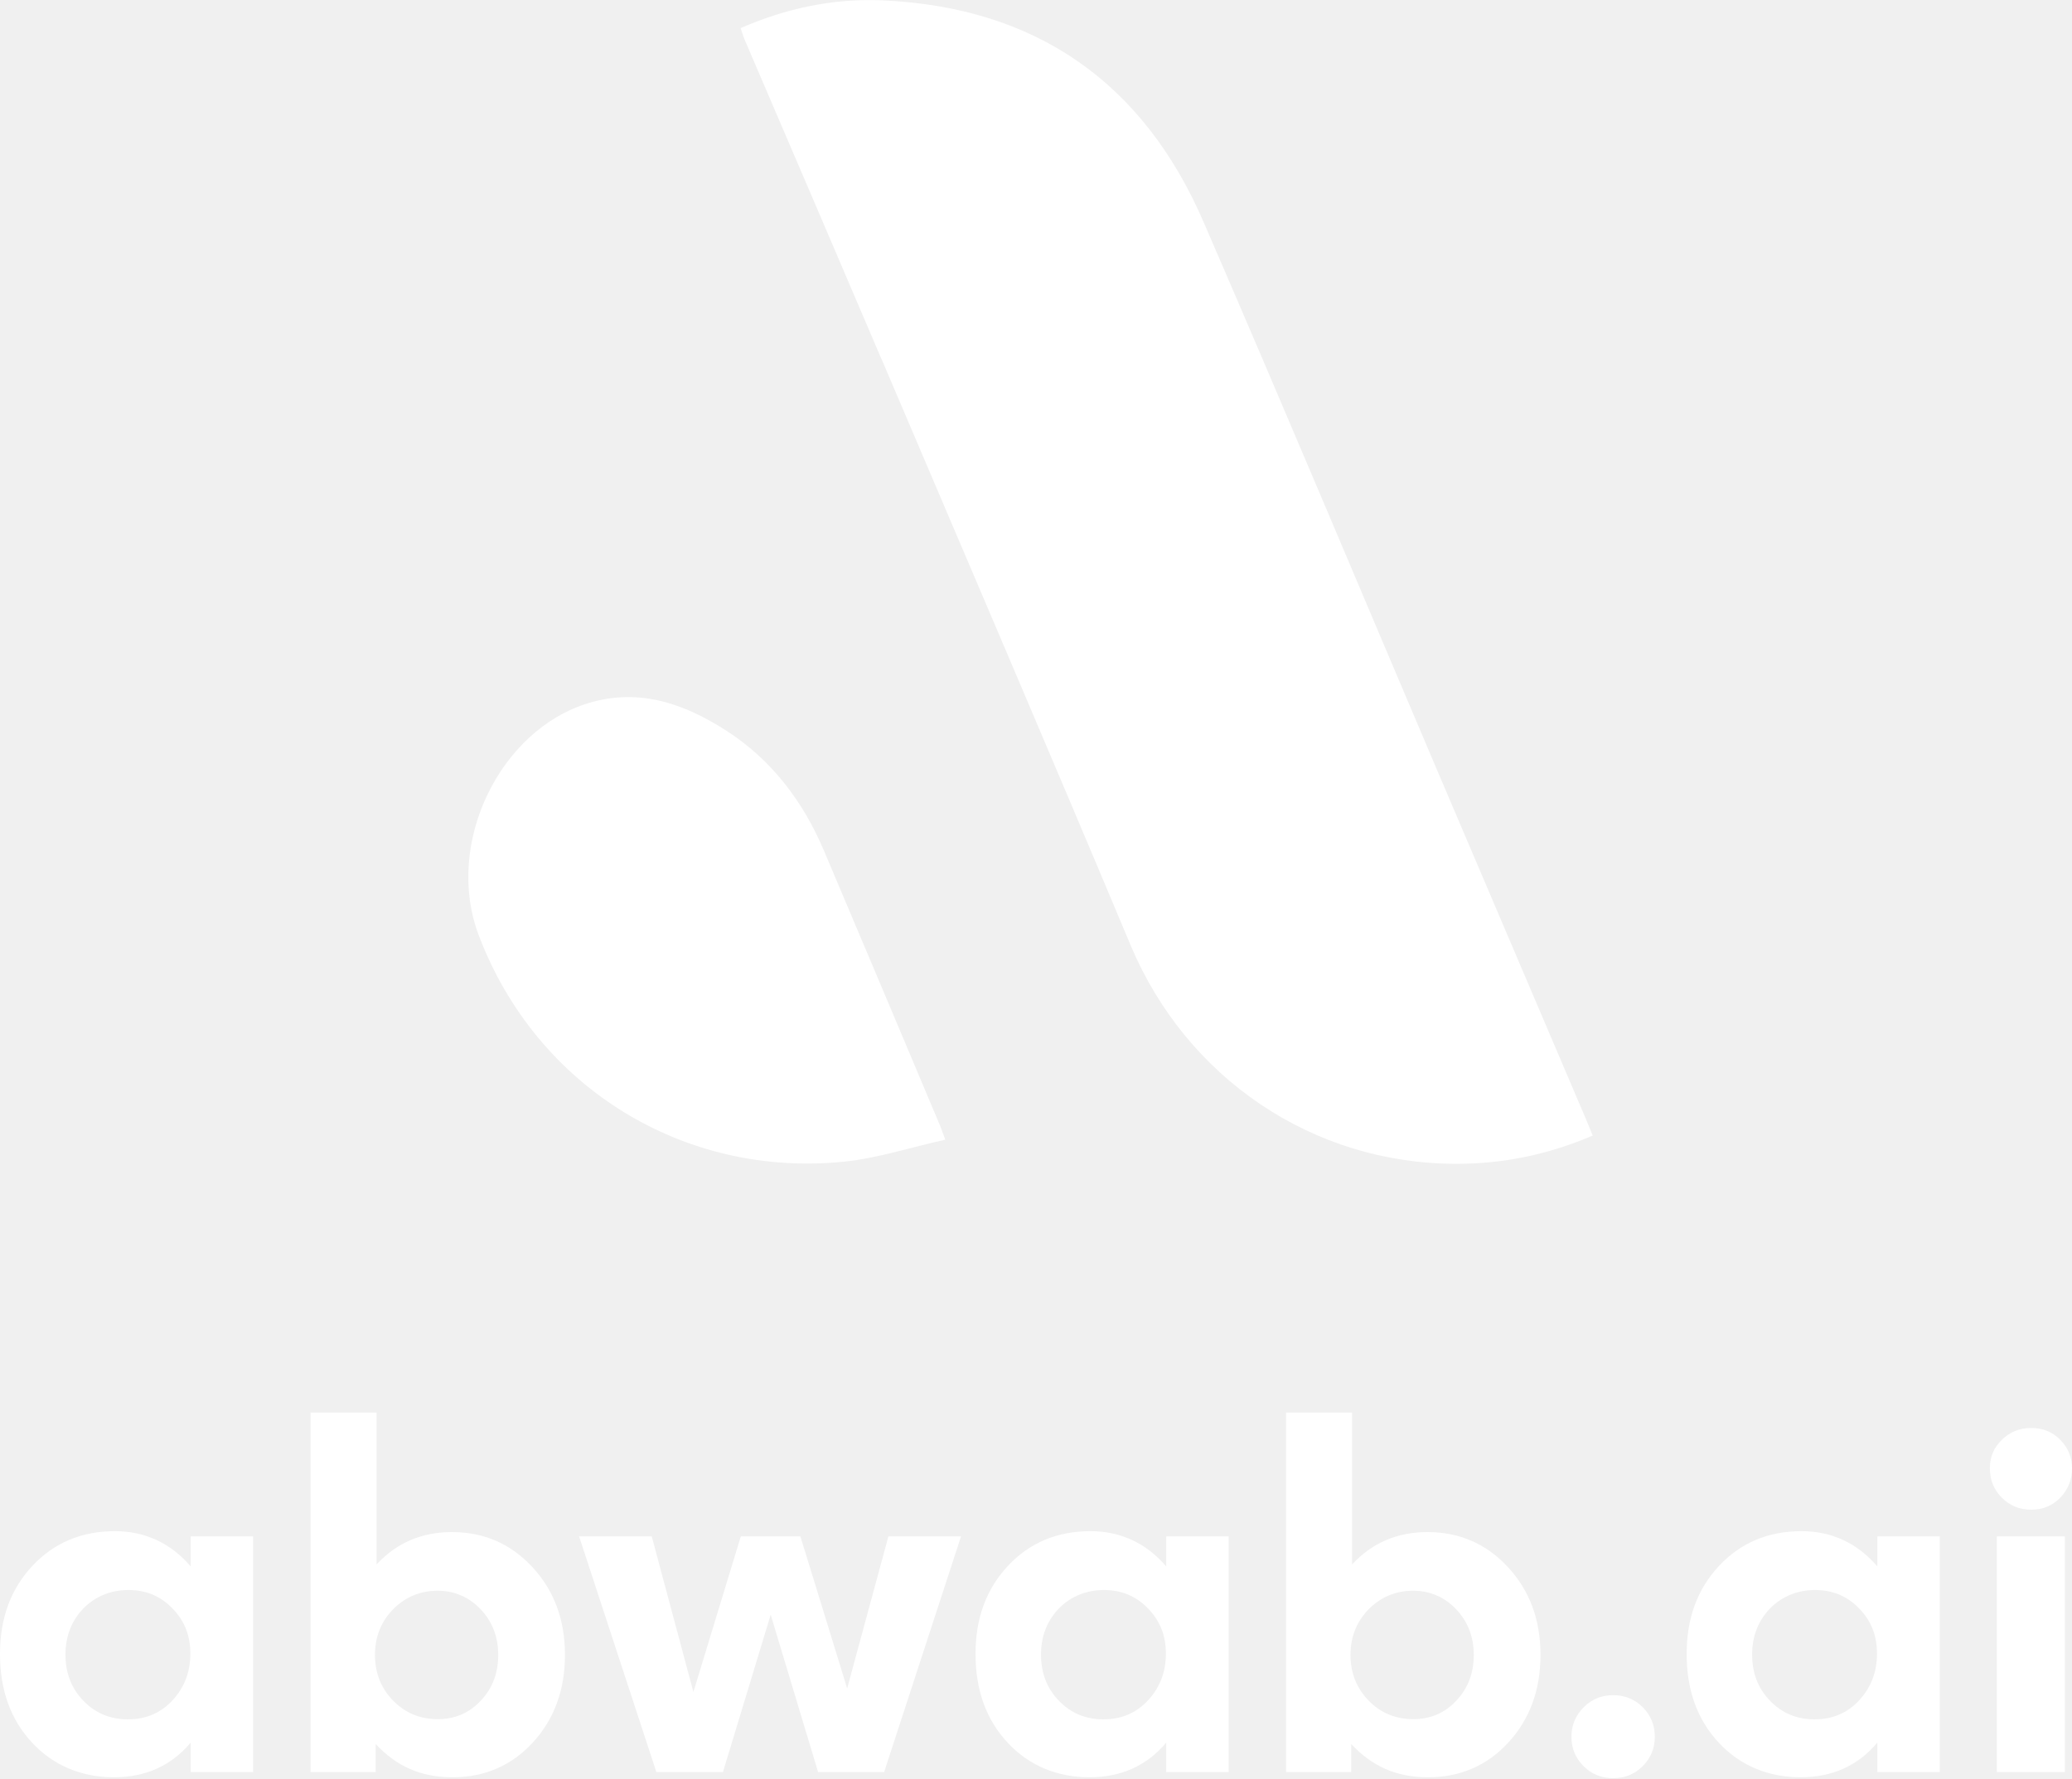
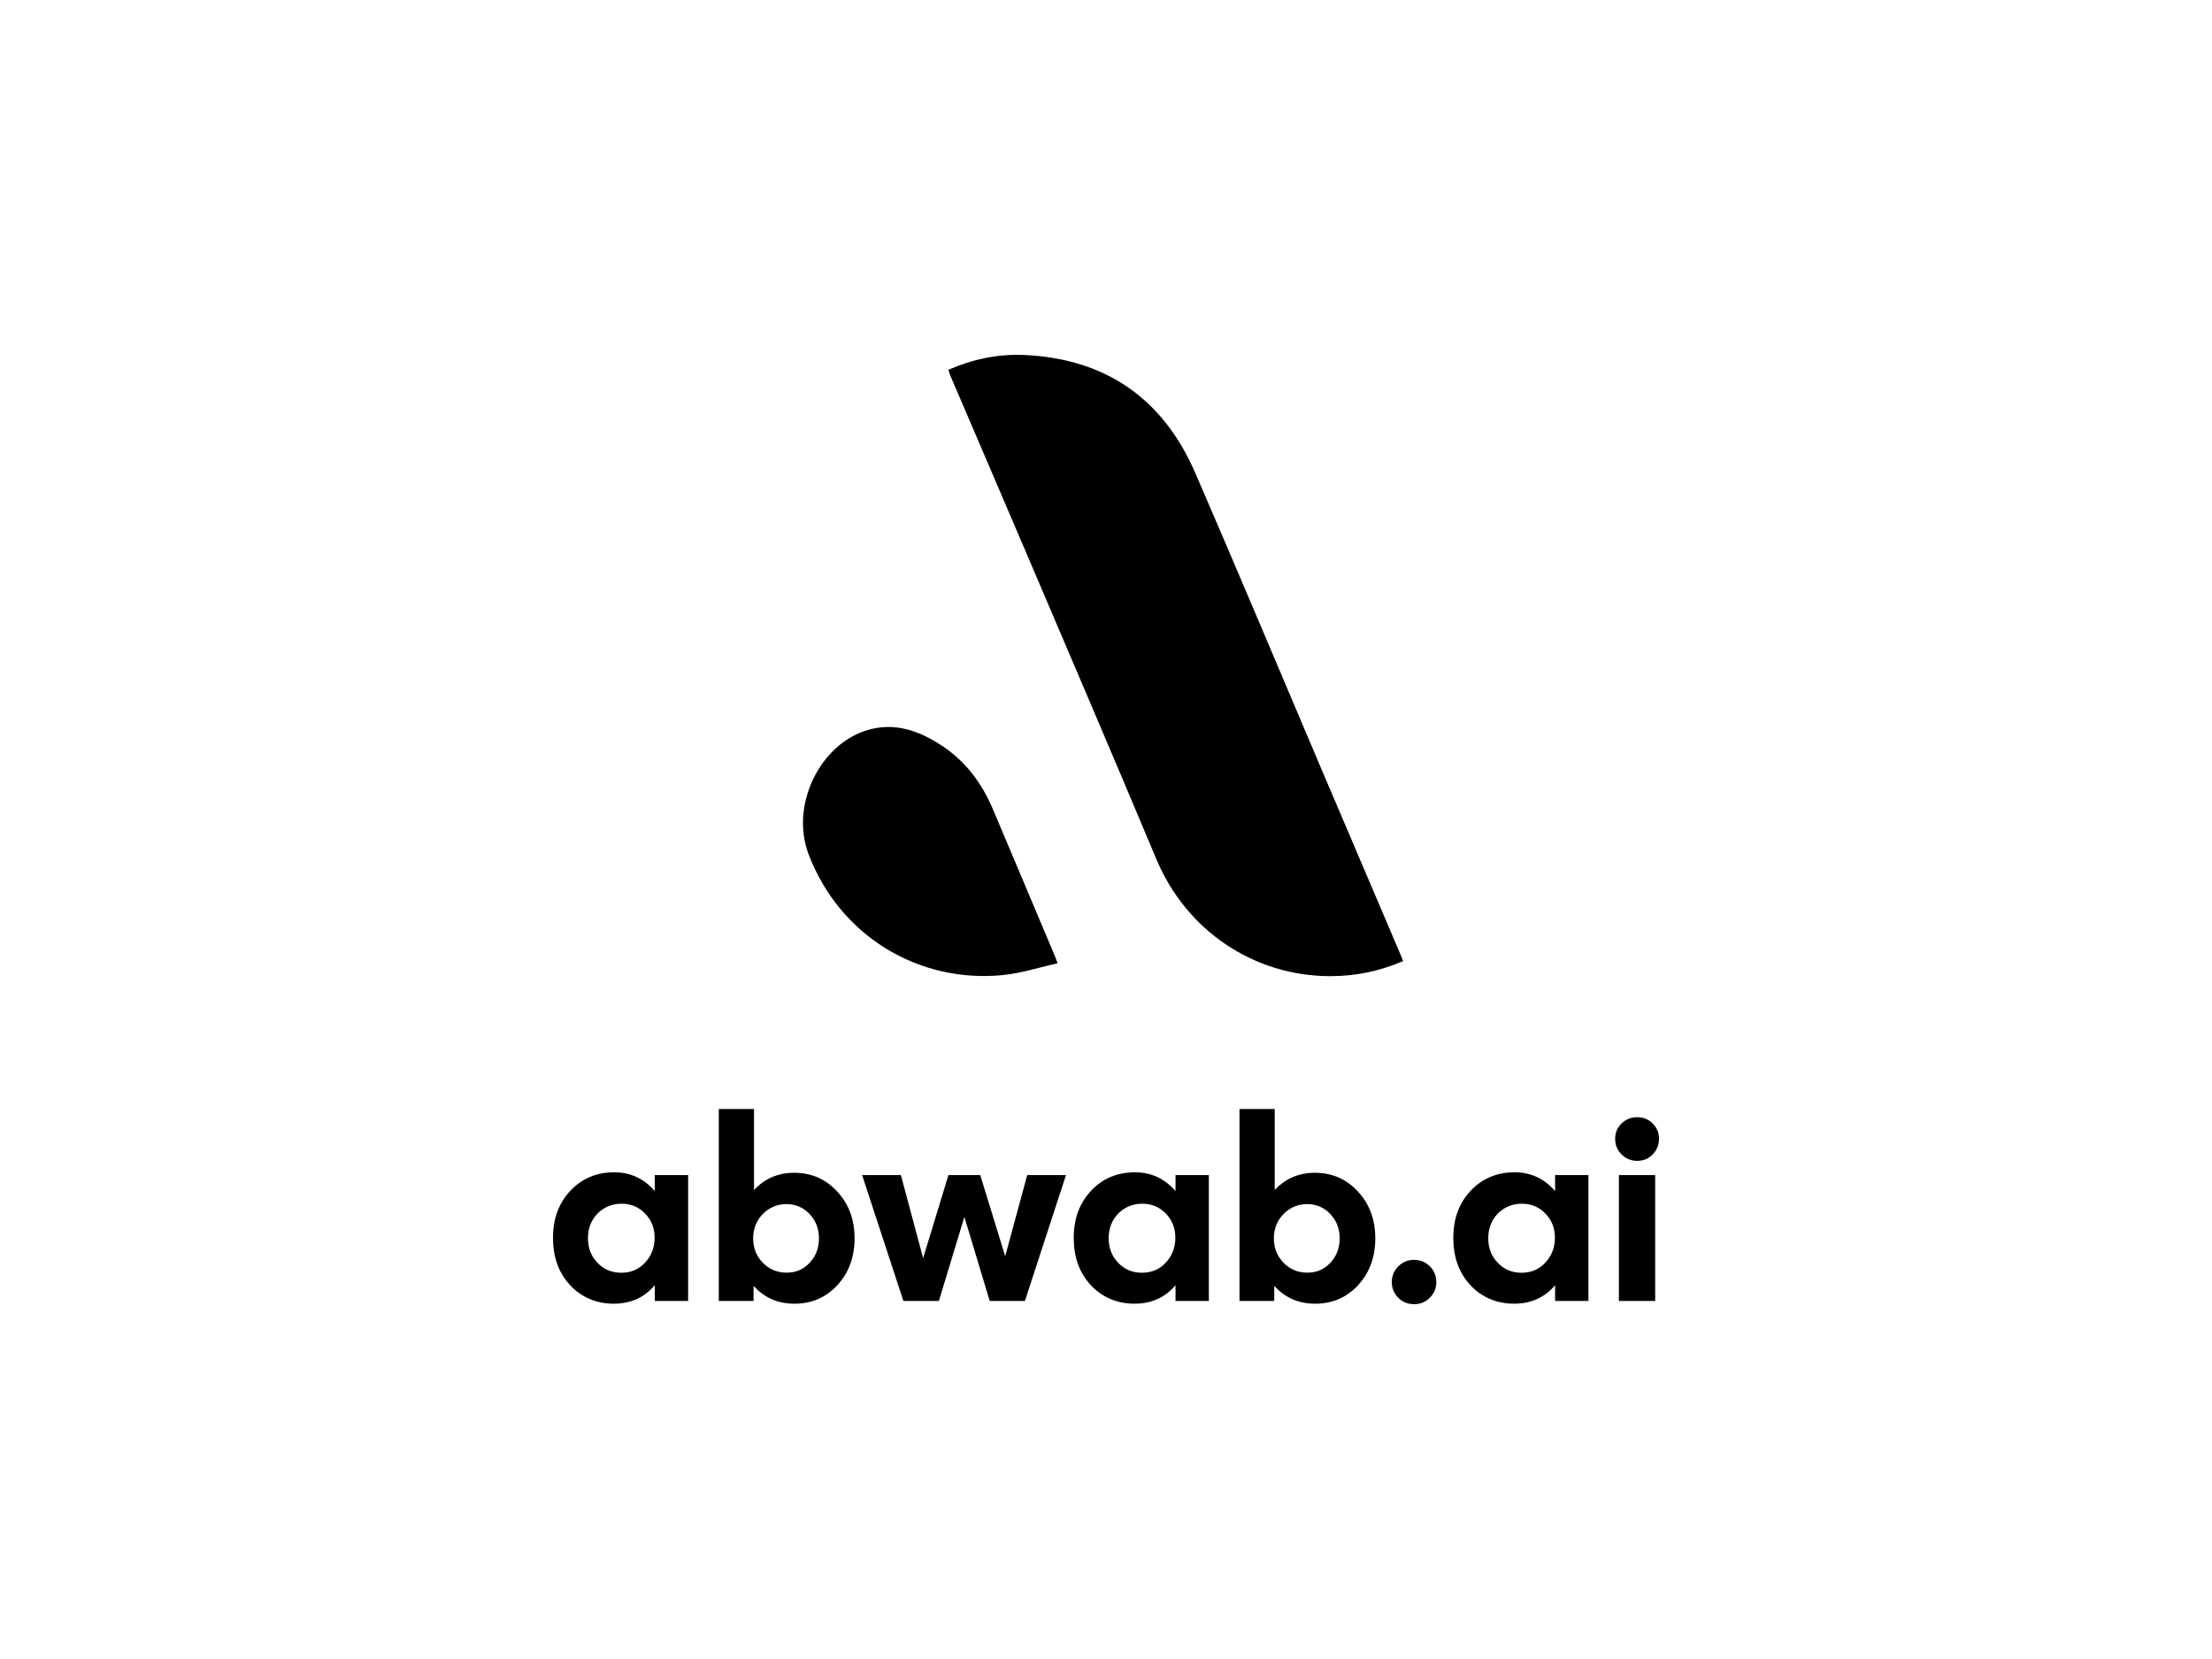
- <svg xmlns="http://www.w3.org/2000/svg" id="Layer_2" viewBox="0 0 115.82 99.42">
+ <svg xmlns="http://www.w3.org/2000/svg" version="1.1" width="800" height="600" viewBox="0 0 800 600" xml:space="preserve">
  <defs>
-     <style>.cls-1{fill:#fff;stroke-width:0px;}</style>
-   </defs>
-   <g id="Layer_1-2">
-     <path class="cls-1" d="m49.27,20.06c4.65,10.92,9.33,21.82,13.92,32.77,3.12,7.44,10.18,12.25,18.24,12.24,2.62,0,5.13-.52,7.6-1.58-.16-.39-.29-.72-.43-1.04-2.76-6.48-5.53-12.96-8.29-19.44-4.34-10.2-8.62-20.42-13.03-30.59C63.9,4.59,57.88.4,49.33.02c-2.74-.12-5.38.44-7.93,1.55.08.24.14.44.22.64,2.55,5.95,5.11,11.9,7.65,17.86Z" />
-     <path class="cls-1" d="m47.17,64.95c1.89-.19,3.73-.8,5.67-1.23-.18-.47-.25-.7-.35-.92-2.14-5.08-4.28-10.16-6.43-15.23-1.17-2.76-2.92-5.08-5.45-6.71-2.34-1.51-4.87-2.41-7.71-1.55-4.96,1.49-8.08,7.86-6.14,12.98,3.23,8.53,11.51,13.57,20.42,12.66Z" />
-     <path class="cls-1" d="m10.66,87.58v-1.68h3.49v13.18h-3.49v-1.65c-1.08,1.29-2.52,1.94-4.3,1.94s-3.38-.65-4.57-1.94c-1.2-1.29-1.79-2.94-1.79-4.95s.6-3.63,1.81-4.93c1.21-1.29,2.74-1.94,4.61-1.94,1.69,0,3.11.66,4.24,1.97Zm-6,7.51c.66.69,1.49,1.04,2.49,1.04s1.83-.35,2.49-1.06c.66-.71,1-1.58,1-2.61s-.33-1.84-1-2.53c-.66-.69-1.48-1.03-2.46-1.03s-1.85.35-2.52,1.03c-.66.69-1,1.55-1,2.58s.33,1.89,1,2.58Z" />
-     <path class="cls-1" d="m25.26,85.66c1.8,0,3.3.66,4.51,1.97s1.81,2.94,1.81,4.9-.6,3.59-1.79,4.89c-1.2,1.3-2.7,1.95-4.49,1.95s-3.14-.62-4.3-1.86v1.57h-3.64v-20.1h3.69v8.49c1.12-1.21,2.52-1.81,4.22-1.81Zm-.79,10.46c.96,0,1.76-.34,2.41-1.04.65-.69.97-1.54.97-2.55s-.33-1.86-.98-2.55c-.66-.69-1.46-1.04-2.42-1.04s-1.8.35-2.48,1.04c-.67.69-1.01,1.54-1.01,2.55s.34,1.86,1.01,2.55c.67.69,1.51,1.04,2.5,1.04Z" />
-     <path class="cls-1" d="m47.35,94.42l2.31-8.52h4.06l-4.3,13.18h-3.69l-2.65-8.8-2.67,8.8h-3.72l-4.32-13.18h4.06l2.33,8.7,2.65-8.7h3.33l2.62,8.52Z" />
-     <path class="cls-1" d="m65.19,87.58v-1.68h3.49v13.18h-3.49v-1.65c-1.08,1.29-2.52,1.94-4.3,1.94s-3.38-.65-4.57-1.94c-1.2-1.29-1.79-2.94-1.79-4.95s.6-3.63,1.81-4.93c1.21-1.29,2.74-1.94,4.61-1.94,1.69,0,3.11.66,4.24,1.97Zm-6,7.51c.66.69,1.49,1.04,2.49,1.04s1.83-.35,2.49-1.06c.66-.71,1-1.58,1-2.61s-.33-1.84-1-2.53c-.66-.69-1.48-1.03-2.46-1.03s-1.85.35-2.52,1.03c-.66.69-1,1.55-1,2.58s.33,1.89,1,2.58Z" />
-     <path class="cls-1" d="m79.79,85.66c1.8,0,3.3.66,4.51,1.97s1.81,2.94,1.81,4.9-.6,3.59-1.79,4.89c-1.2,1.3-2.7,1.95-4.49,1.95s-3.14-.62-4.3-1.86v1.57h-3.64v-20.1h3.69v8.49c1.12-1.21,2.52-1.81,4.22-1.81Zm-.79,10.46c.96,0,1.76-.34,2.41-1.04.65-.69.97-1.54.97-2.55s-.33-1.86-.98-2.55c-.66-.69-1.46-1.04-2.42-1.04s-1.8.35-2.48,1.04c-.67.69-1.01,1.54-1.01,2.55s.34,1.86,1.01,2.55c.67.69,1.51,1.04,2.5,1.04Z" />
-     <path class="cls-1" d="m91.82,98.75c-.45.45-1,.67-1.65.67s-1.2-.22-1.65-.67c-.45-.45-.68-.99-.68-1.64s.23-1.2.68-1.65c.45-.45,1-.68,1.65-.68s1.22.23,1.66.68c.45.45.67,1,.67,1.65s-.23,1.19-.68,1.64Z" />
-     <path class="cls-1" d="m104.94,87.58v-1.68h3.49v13.18h-3.49v-1.65c-1.08,1.29-2.52,1.94-4.3,1.94s-3.38-.65-4.57-1.94c-1.2-1.29-1.79-2.94-1.79-4.95s.6-3.63,1.81-4.93c1.21-1.29,2.74-1.94,4.61-1.94,1.69,0,3.11.66,4.24,1.97Zm-6,7.51c.66.69,1.49,1.04,2.49,1.04s1.83-.35,2.49-1.06c.66-.71,1-1.58,1-2.61s-.33-1.84-1-2.53c-.66-.69-1.48-1.03-2.46-1.03s-1.85.35-2.52,1.03c-.66.69-1,1.55-1,2.58s.33,1.89,1,2.58Z" />
-     <path class="cls-1" d="m115.16,83.74c-.44.45-.98.67-1.62.67s-1.19-.22-1.64-.67-.67-.99-.67-1.64.22-1.16.67-1.6c.45-.44.99-.66,1.64-.66s1.19.22,1.62.66c.44.44.66.97.66,1.6s-.22,1.19-.66,1.64Zm.26,15.34h-3.8v-13.18h3.8v13.18Z" />
+ </defs>
+   <rect x="0" y="0" width="100%" height="100%" fill="#ffffff" />
+   <g transform="matrix(3.4536 0 0 3.4536 400 300)">
+     <g style="">
+       <g transform="matrix(1 0 0 1 7.305 -17.175)" id="Layer_1-2">
+         <path style="stroke: none; stroke-width: 0; stroke-dasharray: none; stroke-linecap: butt; stroke-dashoffset: 0; stroke-linejoin: miter; stroke-miterlimit: 4; fill: rgb(0,0,0); fill-rule: nonzero; opacity: 1;" transform=" translate(-65.215, -32.537)" d="M 49.27 20.06 C 53.92 30.98 58.6 41.88 63.19 52.83 C 66.31 60.27 73.37 65.08 81.43 65.07 C 84.05 65.07 86.56 64.55 89.03 63.49 C 88.87 63.1 88.74 62.77 88.6 62.45 C 85.84 55.97 83.07 49.49 80.31 43.01 C 75.97 32.81 71.69 22.59 67.28 12.42 C 63.9 4.59 57.88 0.4 49.33 0.02 C 46.59 -0.1 43.95 0.46 41.4 1.57 C 41.48 1.81 41.54 2.01 41.62 2.21 C 44.17 8.16 46.73 14.11 49.27 20.07 Z" stroke-linecap="round" />
+       </g>
+       <g transform="matrix(1 0 0 1 -18.4015 2.3036)" id="Layer_1-2">
+         <path style="stroke: none; stroke-width: 0; stroke-dasharray: none; stroke-linecap: butt; stroke-dashoffset: 0; stroke-linejoin: miter; stroke-miterlimit: 4; fill: rgb(0,0,0); fill-rule: nonzero; opacity: 1;" transform=" translate(-39.5085, -52.0156)" d="M 47.17 64.95 C 49.06 64.76 50.9 64.15 52.84 63.72 C 52.66 63.25 52.59 63.02 52.49 62.8 C 50.35 57.72 48.21 52.64 46.06 47.57 C 44.89 44.81 43.14 42.49 40.61 40.86 C 38.27 39.35 35.74 38.45 32.9 39.31 C 27.94 40.8 24.82 47.17 26.76 52.29 C 29.99 60.82 38.27 65.86 47.18 64.95 Z" stroke-linecap="round" />
+       </g>
+       <g transform="matrix(1 0 0 1 -50.835 42.778)" id="Layer_1-2">
+         <path style="stroke: none; stroke-width: 0; stroke-dasharray: none; stroke-linecap: butt; stroke-dashoffset: 0; stroke-linejoin: miter; stroke-miterlimit: 4; fill: rgb(0,0,0); fill-rule: nonzero; opacity: 1;" transform=" translate(-7.075, -92.49)" d="M 10.66 87.58 L 10.66 85.9 L 14.15 85.9 L 14.15 99.08 L 10.66 99.08 L 10.66 97.43 C 9.58 98.72 8.14 99.37 6.36 99.37 C 4.58 99.37 2.98 98.72 1.79 97.43 C 0.59 96.14 0 94.49 0 92.48 C 0 90.47 0.6 88.85 1.81 87.55 C 3.02 86.26 4.55 85.61 6.42 85.61 C 8.11 85.61 9.53 86.27 10.66 87.58 Z M 4.66 95.09 C 5.32 95.78 6.15 96.13 7.15 96.13 C 8.15 96.13 8.98 95.78 9.64 95.07 C 10.3 94.36 10.64 93.49 10.64 92.46 C 10.64 91.43 10.31 90.62 9.64 89.93 C 8.98 89.24 8.16 88.9 7.18 88.9 C 6.2 88.9 5.33 89.25 4.66 89.93 C 4 90.62 3.66 91.48 3.66 92.51 C 3.66 93.54 3.99 94.4 4.66 95.09 Z" stroke-linecap="round" />
+       </g>
+       <g transform="matrix(1 0 0 1 -33.44 39.463)" id="Layer_1-2">
+         <path style="stroke: none; stroke-width: 0; stroke-dasharray: none; stroke-linecap: butt; stroke-dashoffset: 0; stroke-linejoin: miter; stroke-miterlimit: 4; fill: rgb(0,0,0); fill-rule: nonzero; opacity: 1;" transform=" translate(-24.47, -89.175)" d="M 25.26 85.66 C 27.06 85.66 28.56 86.32 29.77 87.63 C 30.98 88.94 31.58 90.57 31.58 92.53 C 31.58 94.49 30.98 96.12 29.79 97.42 C 28.59 98.72 27.09 99.37 25.3 99.37 C 23.51 99.37 22.16 98.75 21 97.51 L 21 99.08 L 17.36 99.08 L 17.36 78.98 L 21.05 78.98 L 21.05 87.47 C 22.17 86.26 23.57 85.66 25.27 85.66 Z M 24.47 96.12 C 25.43 96.12 26.23 95.78 26.88 95.08 C 27.53 94.39 27.85 93.54 27.85 92.53 C 27.85 91.52 27.52 90.67 26.87 89.98 C 26.21 89.29 25.41 88.94 24.45 88.94 C 23.49 88.94 22.65 89.29 21.97 89.98 C 21.3 90.67 20.96 91.52 20.96 92.53 C 20.96 93.54 21.3 94.39 21.97 95.08 C 22.64 95.77 23.48 96.12 24.47 96.12 Z" stroke-linecap="round" />
+       </g>
+       <g transform="matrix(1 0 0 1 -14.865 42.778)" id="Layer_1-2">
+         <path style="stroke: none; stroke-width: 0; stroke-dasharray: none; stroke-linecap: butt; stroke-dashoffset: 0; stroke-linejoin: miter; stroke-miterlimit: 4; fill: rgb(0,0,0); fill-rule: nonzero; opacity: 1;" transform=" translate(-43.045, -92.49)" d="M 47.35 94.42 L 49.66 85.9 L 53.72 85.9 L 49.42 99.08 L 45.73 99.08 L 43.08 90.28 L 40.41 99.08 L 36.69 99.08 L 32.37 85.9 L 36.43 85.9 L 38.76 94.6 L 41.41 85.9 L 44.74 85.9 L 47.36 94.42 Z" stroke-linecap="round" />
+       </g>
+       <g transform="matrix(1 0 0 1 3.695 42.778)" id="Layer_1-2">
+         <path style="stroke: none; stroke-width: 0; stroke-dasharray: none; stroke-linecap: butt; stroke-dashoffset: 0; stroke-linejoin: miter; stroke-miterlimit: 4; fill: rgb(0,0,0); fill-rule: nonzero; opacity: 1;" transform=" translate(-61.605, -92.49)" d="M 65.19 87.58 L 65.19 85.9 L 68.68 85.9 L 68.68 99.08 L 65.19 99.08 L 65.19 97.43 C 64.11 98.72 62.67 99.37 60.89 99.37 C 59.11 99.37 57.51 98.72 56.32 97.43 C 55.12 96.14 54.53 94.49 54.53 92.48 C 54.53 90.47 55.13 88.85 56.34 87.55 C 57.55 86.26 59.08 85.61 60.95 85.61 C 62.64 85.61 64.06 86.27 65.19 87.58 Z M 59.19 95.09 C 59.85 95.78 60.68 96.13 61.68 96.13 C 62.68 96.13 63.51 95.78 64.17 95.07 C 64.83 94.36 65.17 93.49 65.17 92.46 C 65.17 91.43 64.84 90.62 64.17 89.93 C 63.51 89.24 62.69 88.9 61.71 88.9 C 60.73 88.9 59.86 89.25 59.19 89.93 C 58.53 90.62 58.19 91.48 58.19 92.51 C 58.19 93.54 58.52 94.4 59.19 95.09 Z" stroke-linecap="round" />
+       </g>
+       <g transform="matrix(1 0 0 1 21.09 39.463)" id="Layer_1-2">
+         <path style="stroke: none; stroke-width: 0; stroke-dasharray: none; stroke-linecap: butt; stroke-dashoffset: 0; stroke-linejoin: miter; stroke-miterlimit: 4; fill: rgb(0,0,0); fill-rule: nonzero; opacity: 1;" transform=" translate(-79, -89.175)" d="M 79.79 85.66 C 81.59 85.66 83.09 86.32 84.3 87.63 C 85.51 88.94 86.11 90.57 86.11 92.53 C 86.11 94.49 85.51 96.12 84.32 97.42 C 83.12 98.72 81.62 99.37 79.83 99.37 C 78.04 99.37 76.69 98.75 75.53 97.51 L 75.53 99.08 L 71.89 99.08 L 71.89 78.98 L 75.58 78.98 L 75.58 87.47 C 76.7 86.26 78.1 85.66 79.8 85.66 Z M 79 96.12 C 79.96 96.12 80.76 95.78 81.41 95.08 C 82.06 94.39 82.38 93.54 82.38 92.53 C 82.38 91.52 82.05 90.67 81.4 89.98 C 80.74 89.29 79.94 88.94 78.98 88.94 C 78.02 88.94 77.18 89.29 76.5 89.98 C 75.83 90.67 75.49 91.52 75.49 92.53 C 75.49 93.54 75.83 94.39 76.5 95.08 C 77.17 95.77 78.01 96.12 79 96.12 Z" stroke-linecap="round" />
+       </g>
+       <g transform="matrix(1 0 0 1 32.26 47.388)" id="Layer_1-2">
+         <path style="stroke: none; stroke-width: 0; stroke-dasharray: none; stroke-linecap: butt; stroke-dashoffset: 0; stroke-linejoin: miter; stroke-miterlimit: 4; fill: rgb(0,0,0); fill-rule: nonzero; opacity: 1;" transform=" translate(-90.17, -97.1)" d="M 91.82 98.75 C 91.37 99.2 90.82 99.42 90.17 99.42 C 89.52 99.42 88.97 99.2 88.52 98.75 C 88.07 98.3 87.84 97.76 87.84 97.11 C 87.84 96.46 88.07 95.91 88.52 95.46 C 88.97 95.01 89.52 94.78 90.17 94.78 C 90.82 94.78 91.39 95.01 91.83 95.46 C 92.28 95.91 92.5 96.46 92.5 97.11 C 92.5 97.76 92.27 98.3 91.82 98.75 Z" stroke-linecap="round" />
+       </g>
+       <g transform="matrix(1 0 0 1 43.445 42.778)" id="Layer_1-2">
+         <path style="stroke: none; stroke-width: 0; stroke-dasharray: none; stroke-linecap: butt; stroke-dashoffset: 0; stroke-linejoin: miter; stroke-miterlimit: 4; fill: rgb(0,0,0); fill-rule: nonzero; opacity: 1;" transform=" translate(-101.355, -92.49)" d="M 104.94 87.58 L 104.94 85.9 L 108.43 85.9 L 108.43 99.08 L 104.94 99.08 L 104.94 97.43 C 103.86 98.72 102.42 99.37 100.64 99.37 C 98.86 99.37 97.26 98.72 96.07 97.43 C 94.87 96.14 94.28 94.49 94.28 92.48 C 94.28 90.47 94.88 88.85 96.09 87.55 C 97.3 86.26 98.83 85.61 100.7 85.61 C 102.39 85.61 103.81 86.27 104.94 87.58 Z M 98.94 95.09 C 99.6 95.78 100.43 96.13 101.43 96.13 C 102.43 96.13 103.26 95.78 103.92 95.07 C 104.58 94.36 104.92 93.49 104.92 92.46 C 104.92 91.43 104.59 90.62 103.92 89.93 C 103.26 89.24 102.44 88.9 101.46 88.9 C 100.48 88.9 99.61 89.25 98.94 89.93 C 98.28 90.62 97.94 91.48 97.94 92.51 C 97.94 93.54 98.27 94.4 98.94 95.09 Z" stroke-linecap="round" />
+       </g>
+       <g transform="matrix(1 0 0 1 55.615 39.748)" id="Layer_1-2">
+         <path style="stroke: none; stroke-width: 0; stroke-dasharray: none; stroke-linecap: butt; stroke-dashoffset: 0; stroke-linejoin: miter; stroke-miterlimit: 4; fill: rgb(0,0,0); fill-rule: nonzero; opacity: 1;" transform=" translate(-113.525, -89.46)" d="M 115.16 83.74 C 114.72 84.19 114.18 84.41 113.54 84.41 C 112.9 84.41 112.35 84.19 111.9 83.74 C 111.45 83.29 111.23 82.75 111.23 82.1 C 111.23 81.45 111.45 80.94 111.9 80.5 C 112.35 80.06 112.89 79.84 113.54 79.84 C 114.19 79.84 114.73 80.06 115.16 80.5 C 115.6 80.94 115.82 81.47 115.82 82.1 C 115.82 82.73 115.6 83.29 115.16 83.74 Z M 115.42 99.08 L 111.62 99.08 L 111.62 85.9 L 115.42 85.9 L 115.42 99.08 Z" stroke-linecap="round" />
+       </g>
+     </g>
  </g>
</svg>
